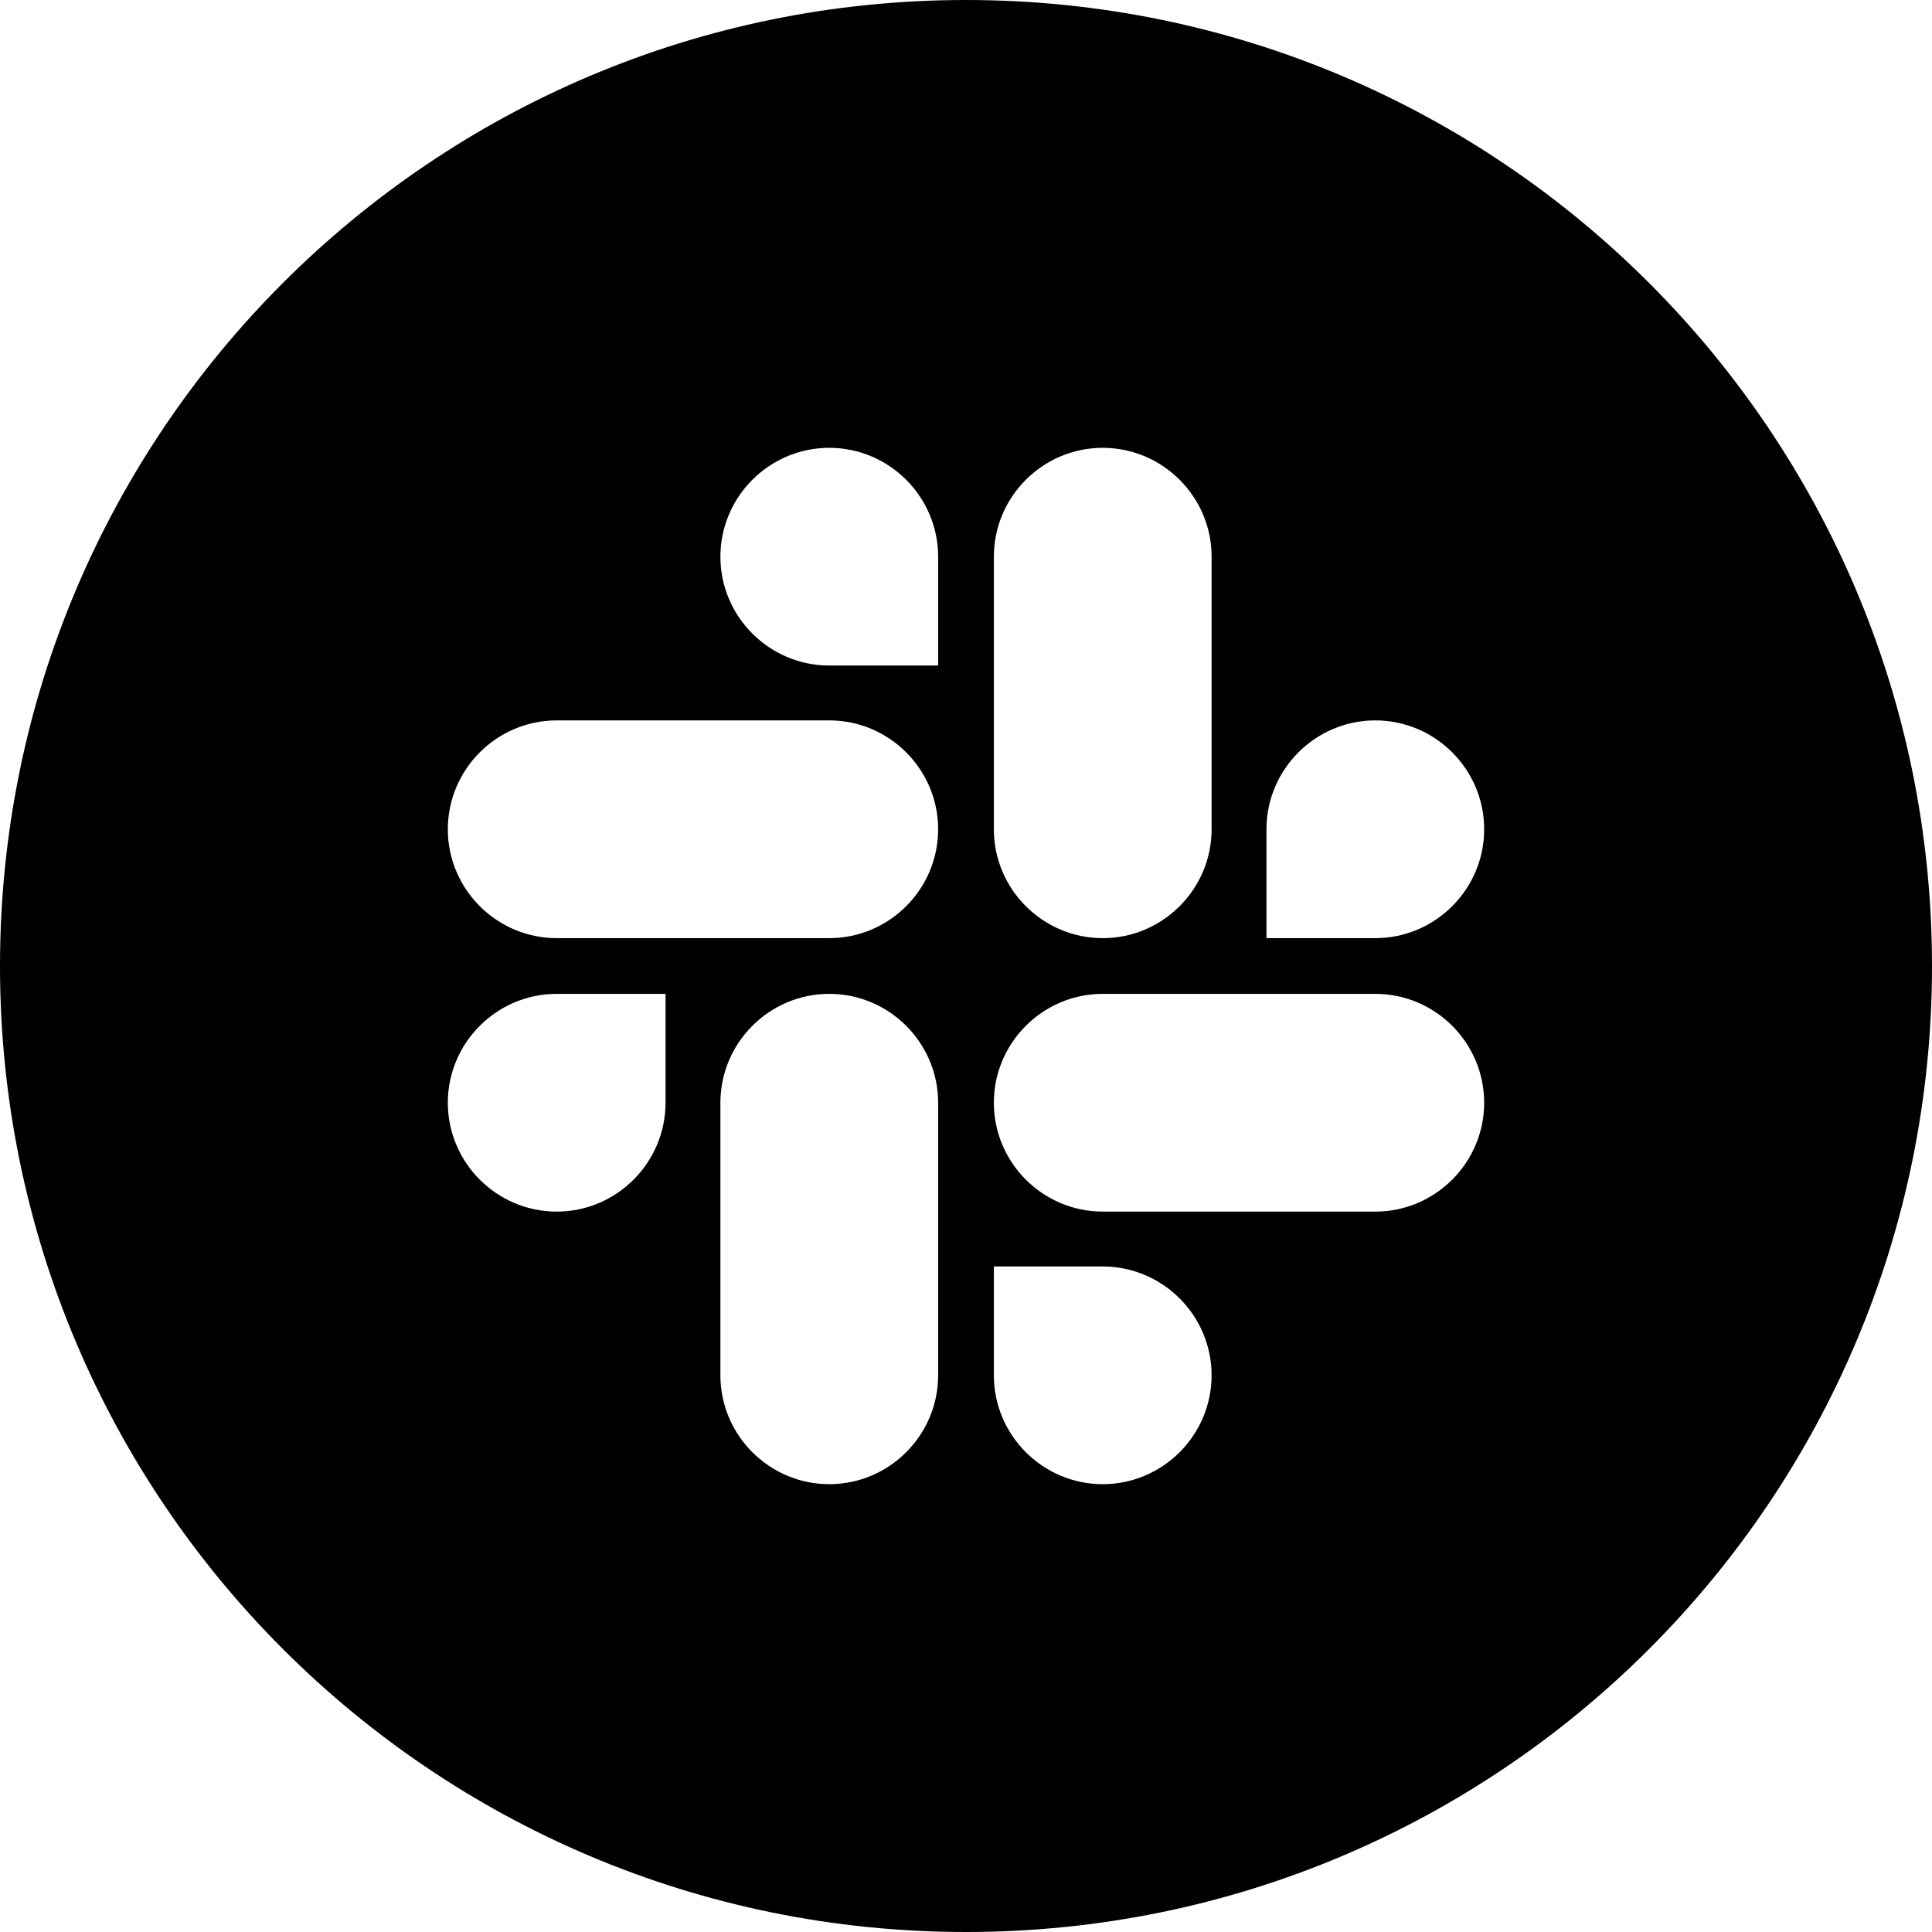
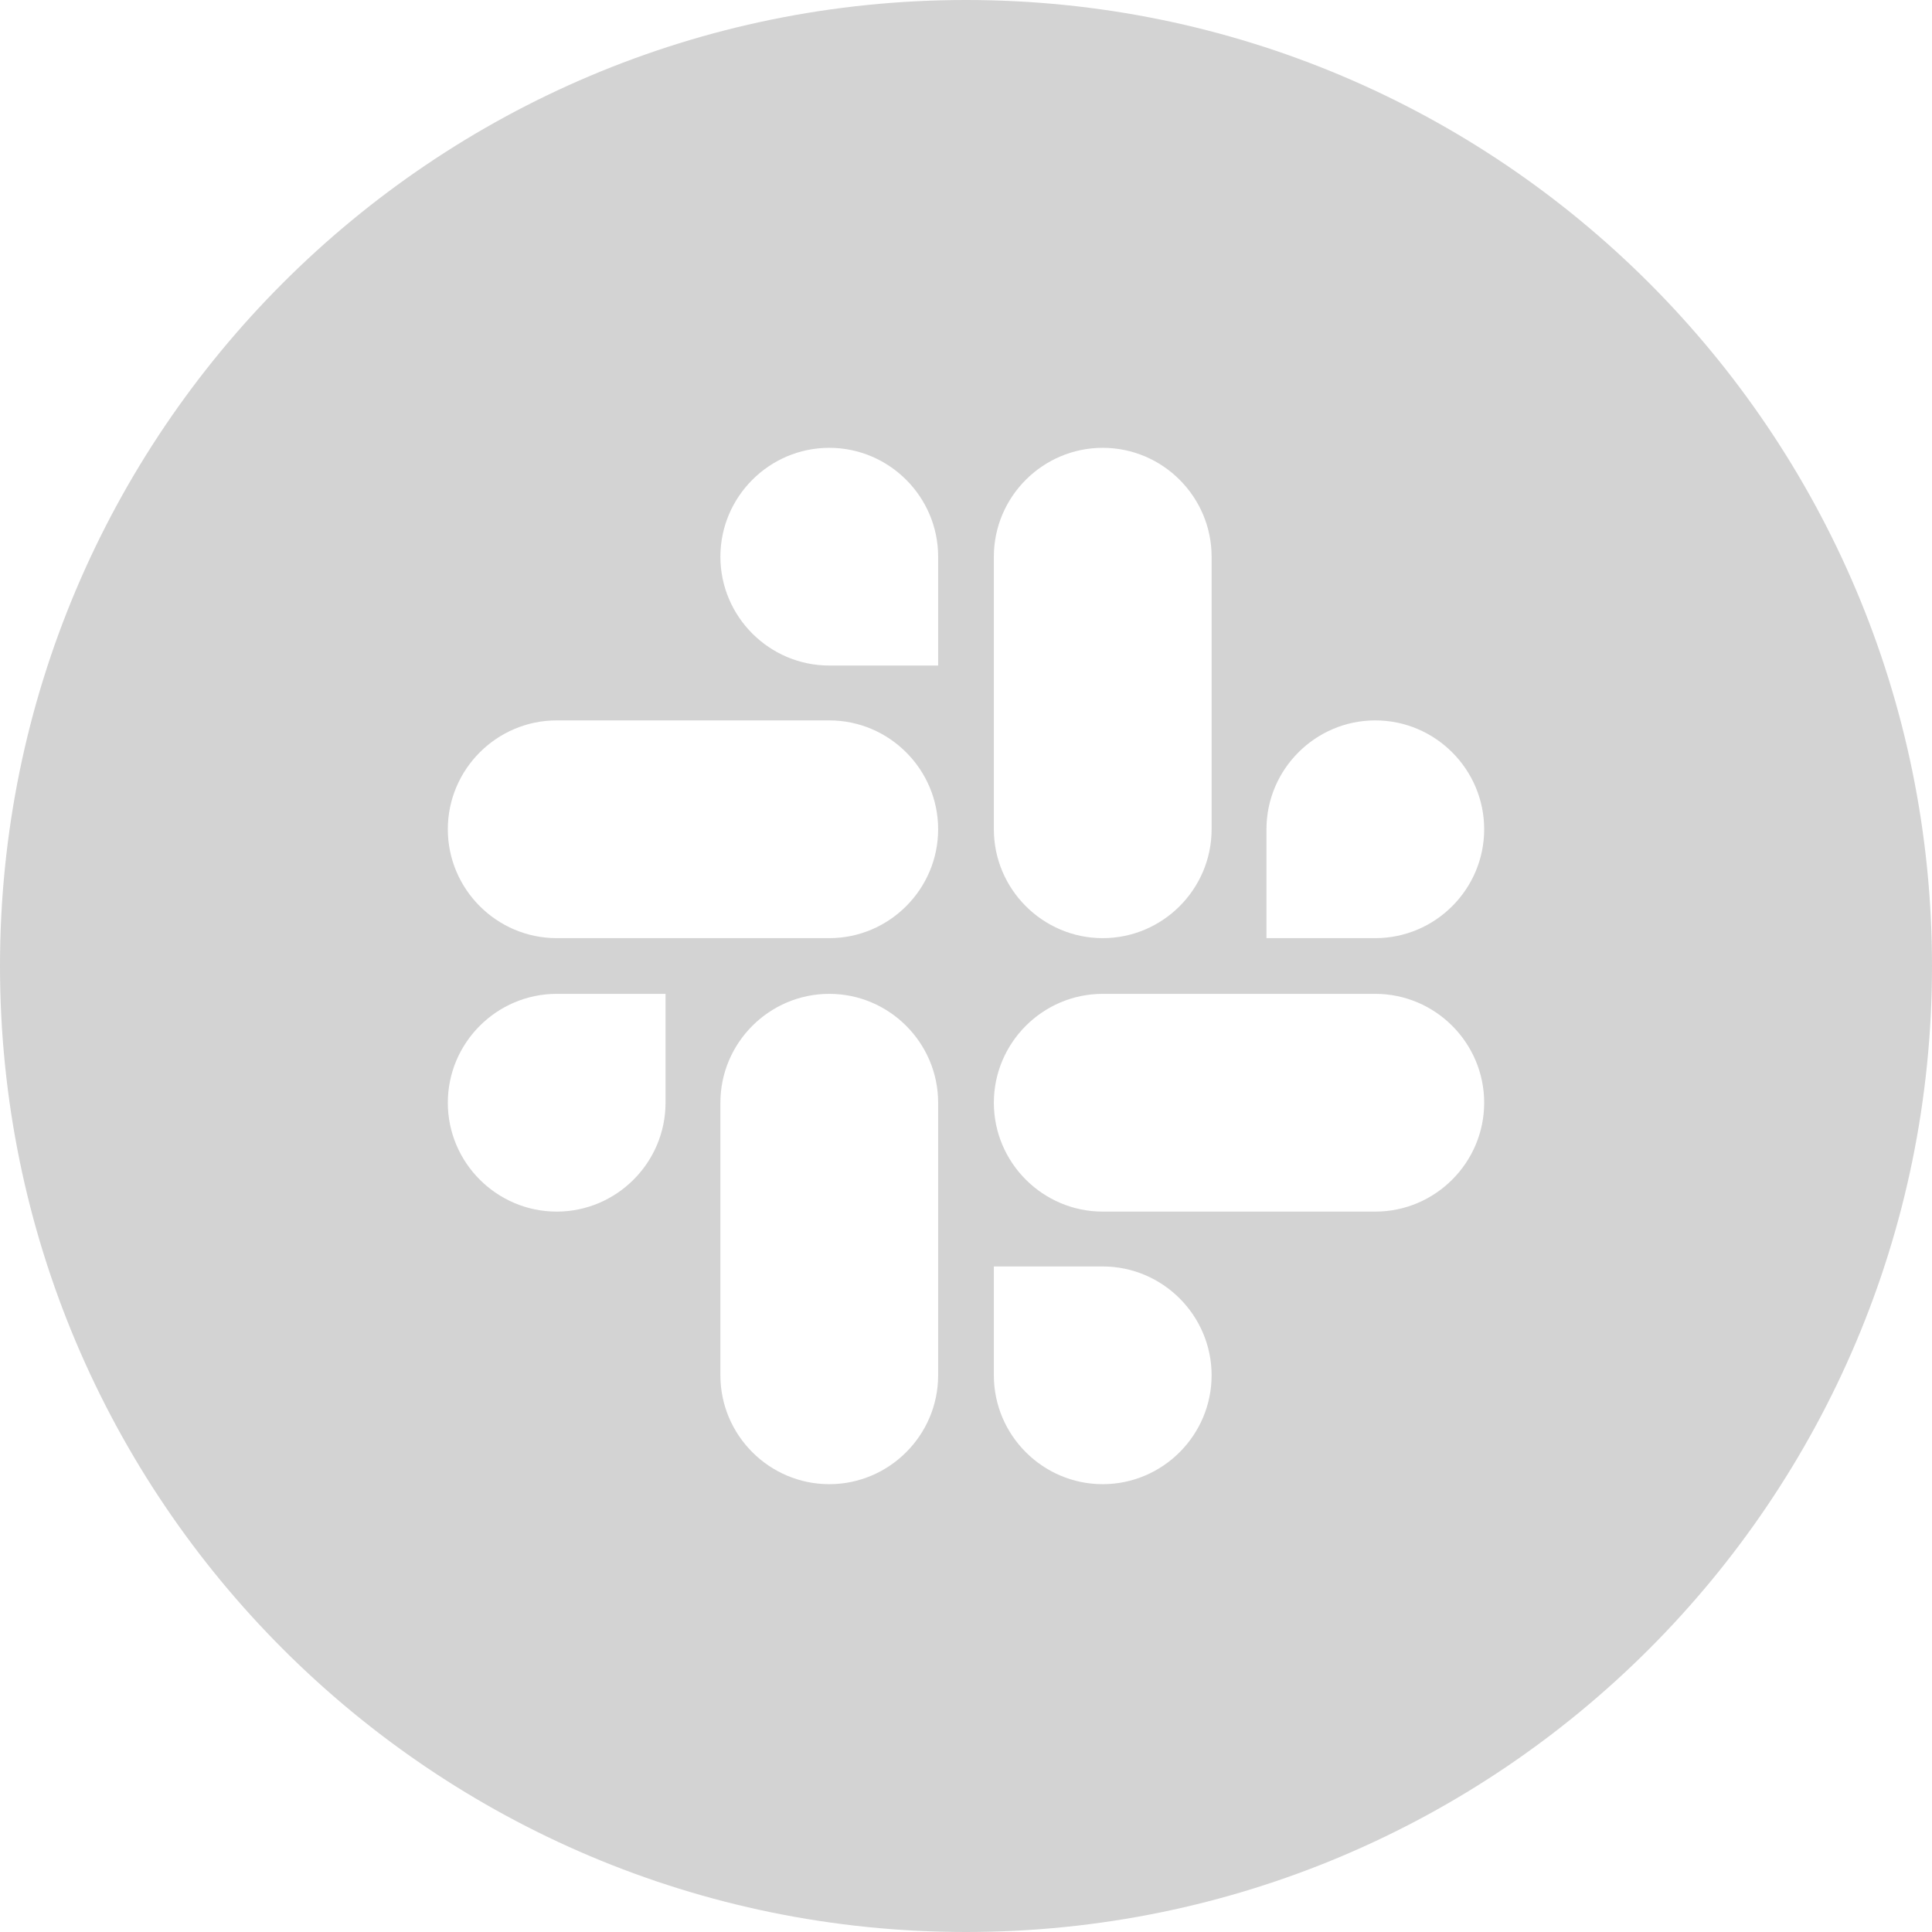
<svg xmlns="http://www.w3.org/2000/svg" width="48" height="48" viewBox="0 0 48 48" fill="none">
-   <path fill-rule="evenodd" clip-rule="evenodd" d="M0 24C0 10.745 10.745 0 24 0C37.255 0 48 10.745 48 24C48 37.255 37.255 48 24 48C10.745 48 0 37.255 0 24ZM16.535 27.397C16.535 28.886 15.319 30.102 13.831 30.102C12.342 30.102 11.126 28.886 11.126 27.397C11.126 25.908 12.342 24.692 13.831 24.692H16.535V27.397ZM20.603 24.692C19.114 24.692 17.898 25.908 17.898 27.397V34.169C17.898 35.658 19.114 36.874 20.603 36.874C22.092 36.874 23.308 35.658 23.308 34.169V27.397C23.308 25.908 22.092 24.692 20.603 24.692ZM20.603 16.535C19.114 16.535 17.898 15.319 17.898 13.831C17.898 12.342 19.114 11.126 20.603 11.126C22.092 11.126 23.308 12.342 23.308 13.831V16.535H20.603ZM23.308 20.603C23.308 19.114 22.092 17.898 20.603 17.898H13.831C12.342 17.898 11.126 19.114 11.126 20.603C11.126 22.092 12.342 23.308 13.831 23.308H20.603C22.092 23.308 23.308 22.092 23.308 20.603ZM31.465 20.603C31.465 19.114 32.681 17.898 34.169 17.898C35.658 17.898 36.874 19.114 36.874 20.603C36.874 22.092 35.658 23.308 34.169 23.308H31.465V20.603ZM27.397 23.308C28.886 23.308 30.102 22.092 30.102 20.603V13.831C30.102 12.342 28.886 11.126 27.397 11.126C25.908 11.126 24.692 12.342 24.692 13.831V20.603C24.692 22.092 25.908 23.308 27.397 23.308ZM27.397 31.465C28.886 31.465 30.102 32.681 30.102 34.169C30.102 35.658 28.886 36.874 27.397 36.874C25.908 36.874 24.692 35.658 24.692 34.169V31.465H27.397ZM24.692 27.397C24.692 28.886 25.908 30.102 27.397 30.102H34.169C35.658 30.102 36.874 28.886 36.874 27.397C36.874 25.908 35.658 24.692 34.169 24.692H27.397C25.908 24.692 24.692 25.908 24.692 27.397Z" fill="black" />
+   <path fill-rule="evenodd" clip-rule="evenodd" d="M0 24C0 10.745 10.745 0 24 0C37.255 0 48 10.745 48 24C48 37.255 37.255 48 24 48C10.745 48 0 37.255 0 24ZM16.535 27.397C16.535 28.886 15.319 30.102 13.831 30.102C12.342 30.102 11.126 28.886 11.126 27.397C11.126 25.908 12.342 24.692 13.831 24.692H16.535V27.397ZM20.603 24.692C19.114 24.692 17.898 25.908 17.898 27.397V34.169C17.898 35.658 19.114 36.874 20.603 36.874C22.092 36.874 23.308 35.658 23.308 34.169V27.397C23.308 25.908 22.092 24.692 20.603 24.692ZM20.603 16.535C19.114 16.535 17.898 15.319 17.898 13.831C17.898 12.342 19.114 11.126 20.603 11.126C22.092 11.126 23.308 12.342 23.308 13.831V16.535H20.603ZM23.308 20.603C23.308 19.114 22.092 17.898 20.603 17.898H13.831C12.342 17.898 11.126 19.114 11.126 20.603C11.126 22.092 12.342 23.308 13.831 23.308H20.603C22.092 23.308 23.308 22.092 23.308 20.603ZM31.465 20.603C31.465 19.114 32.681 17.898 34.169 17.898C35.658 17.898 36.874 19.114 36.874 20.603C36.874 22.092 35.658 23.308 34.169 23.308H31.465V20.603ZM27.397 23.308C28.886 23.308 30.102 22.092 30.102 20.603V13.831C30.102 12.342 28.886 11.126 27.397 11.126C25.908 11.126 24.692 12.342 24.692 13.831V20.603C24.692 22.092 25.908 23.308 27.397 23.308ZM27.397 31.465C28.886 31.465 30.102 32.681 30.102 34.169C30.102 35.658 28.886 36.874 27.397 36.874C25.908 36.874 24.692 35.658 24.692 34.169V31.465H27.397ZM24.692 27.397C24.692 28.886 25.908 30.102 27.397 30.102H34.169C35.658 30.102 36.874 28.886 36.874 27.397C36.874 25.908 35.658 24.692 34.169 24.692H27.397C25.908 24.692 24.692 25.908 24.692 27.397Z" fill="#D3D3D3" />
</svg>
